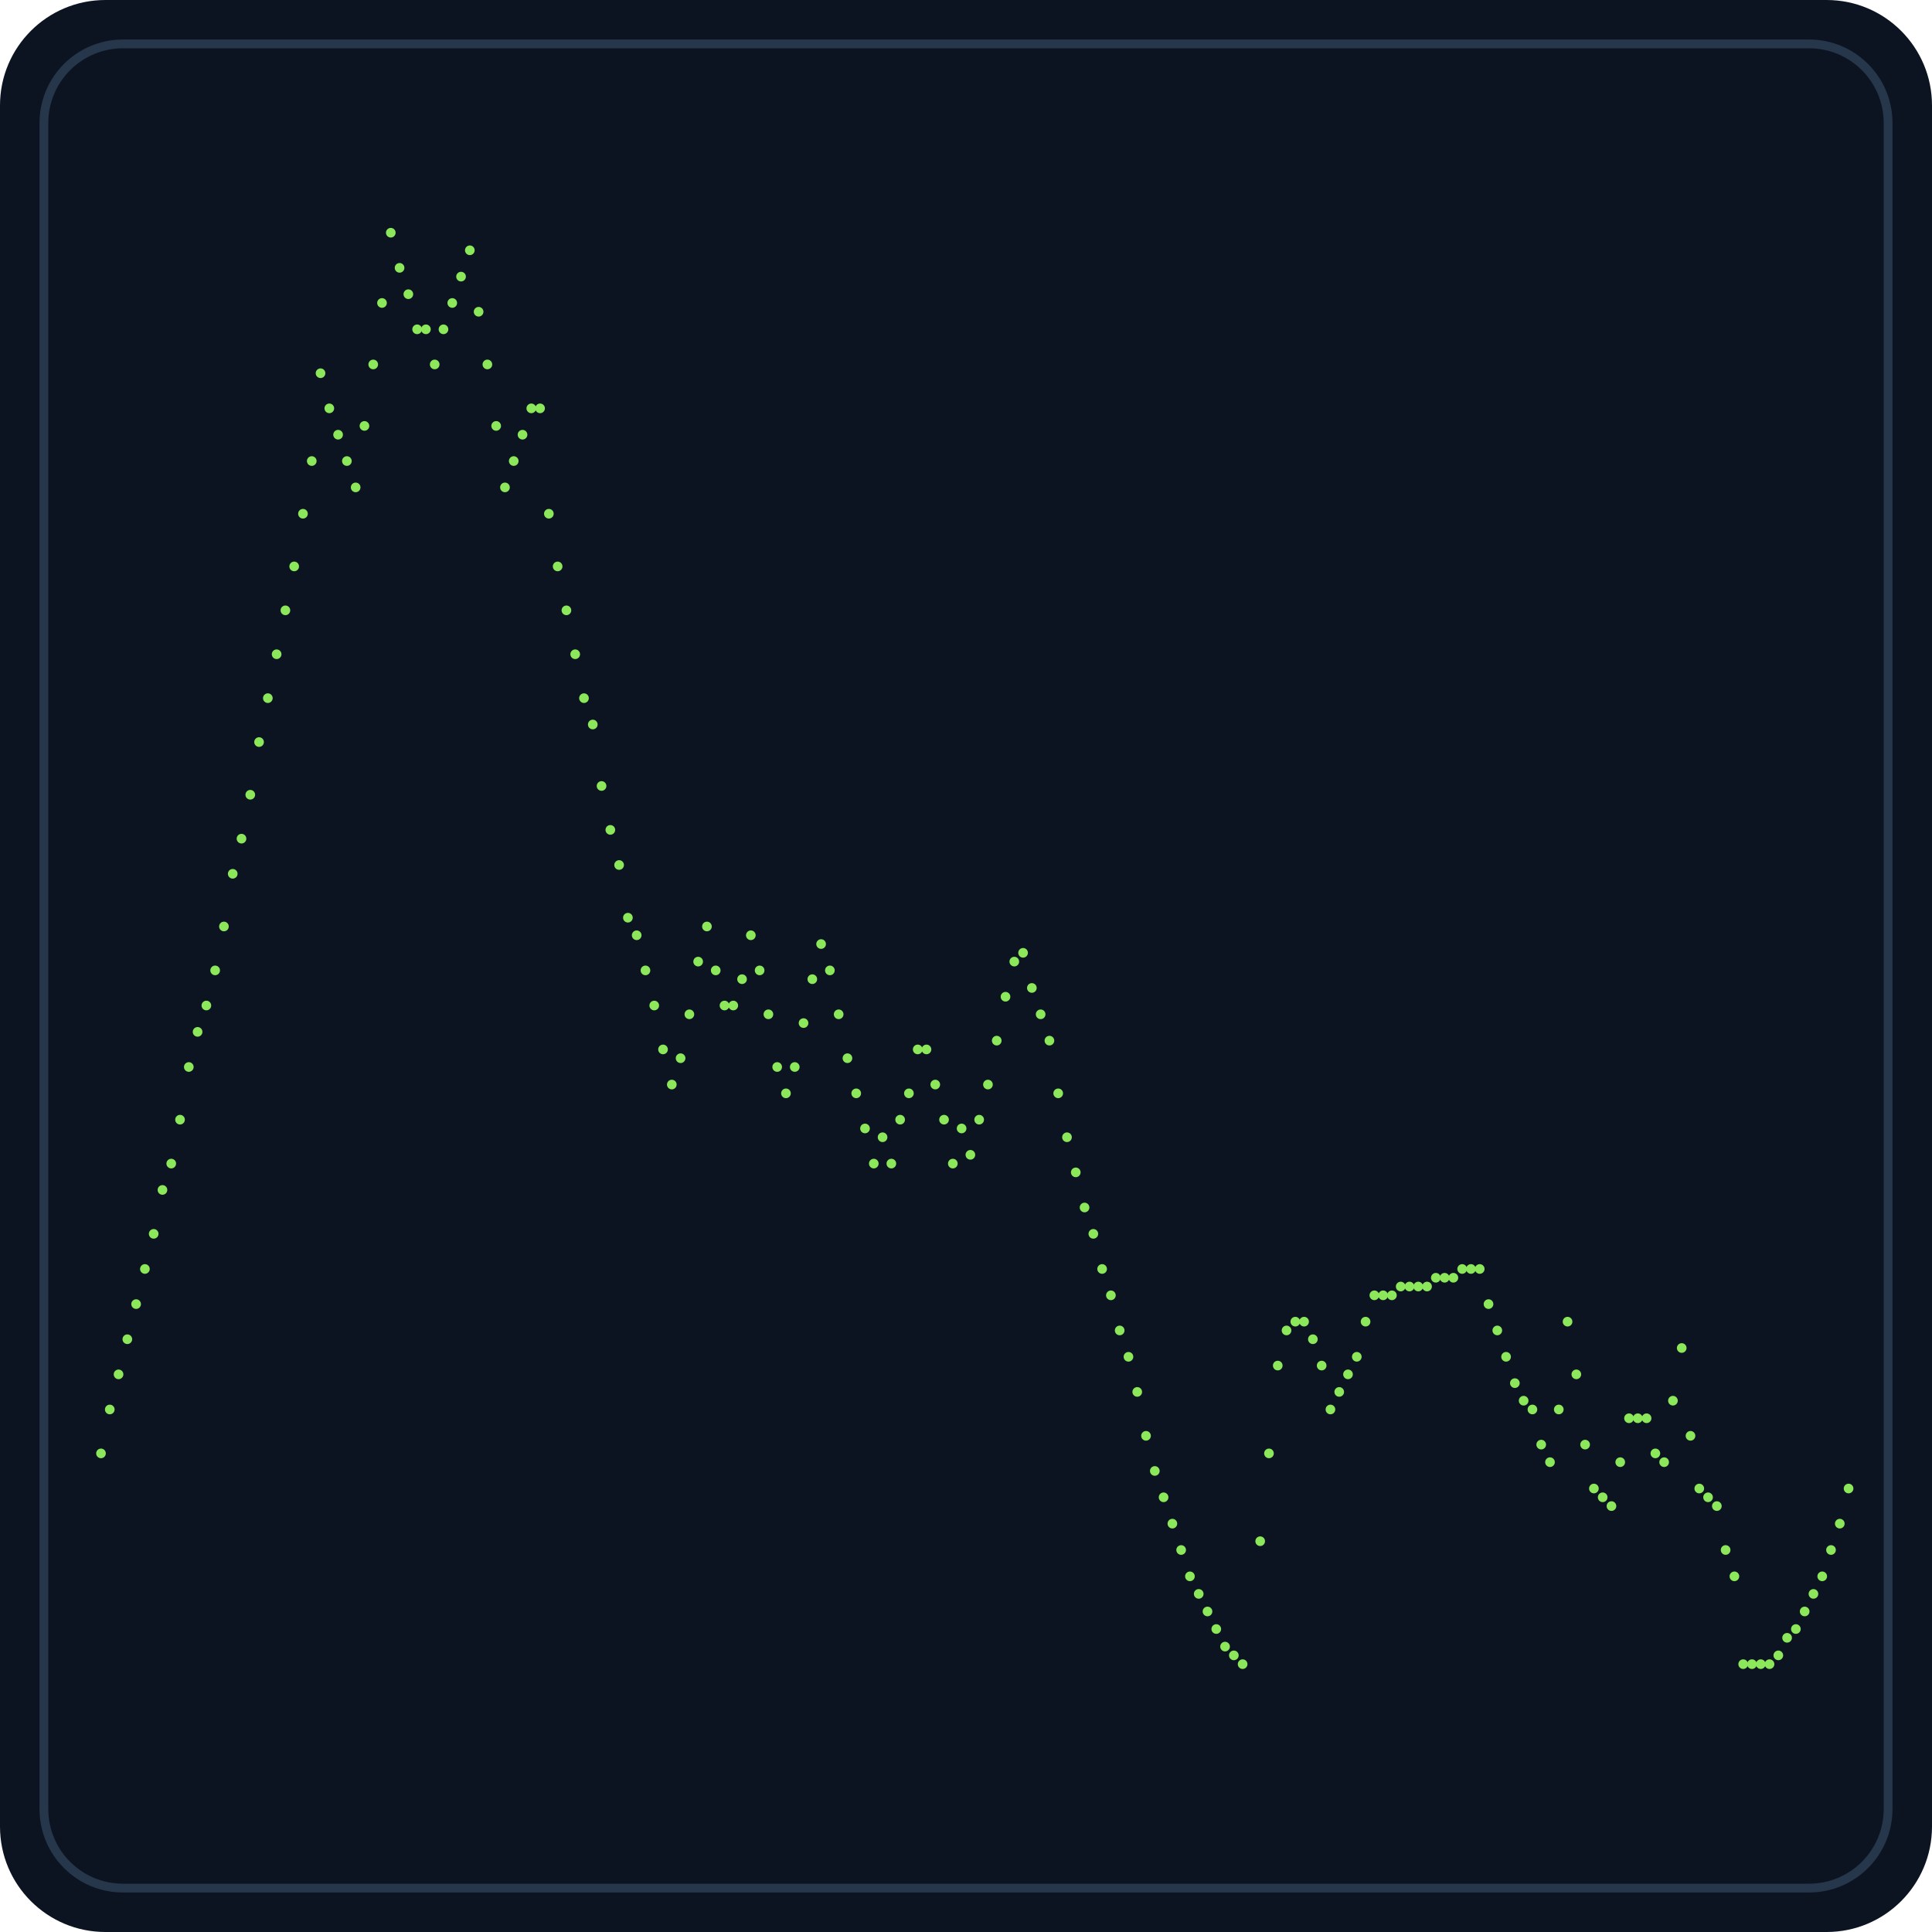
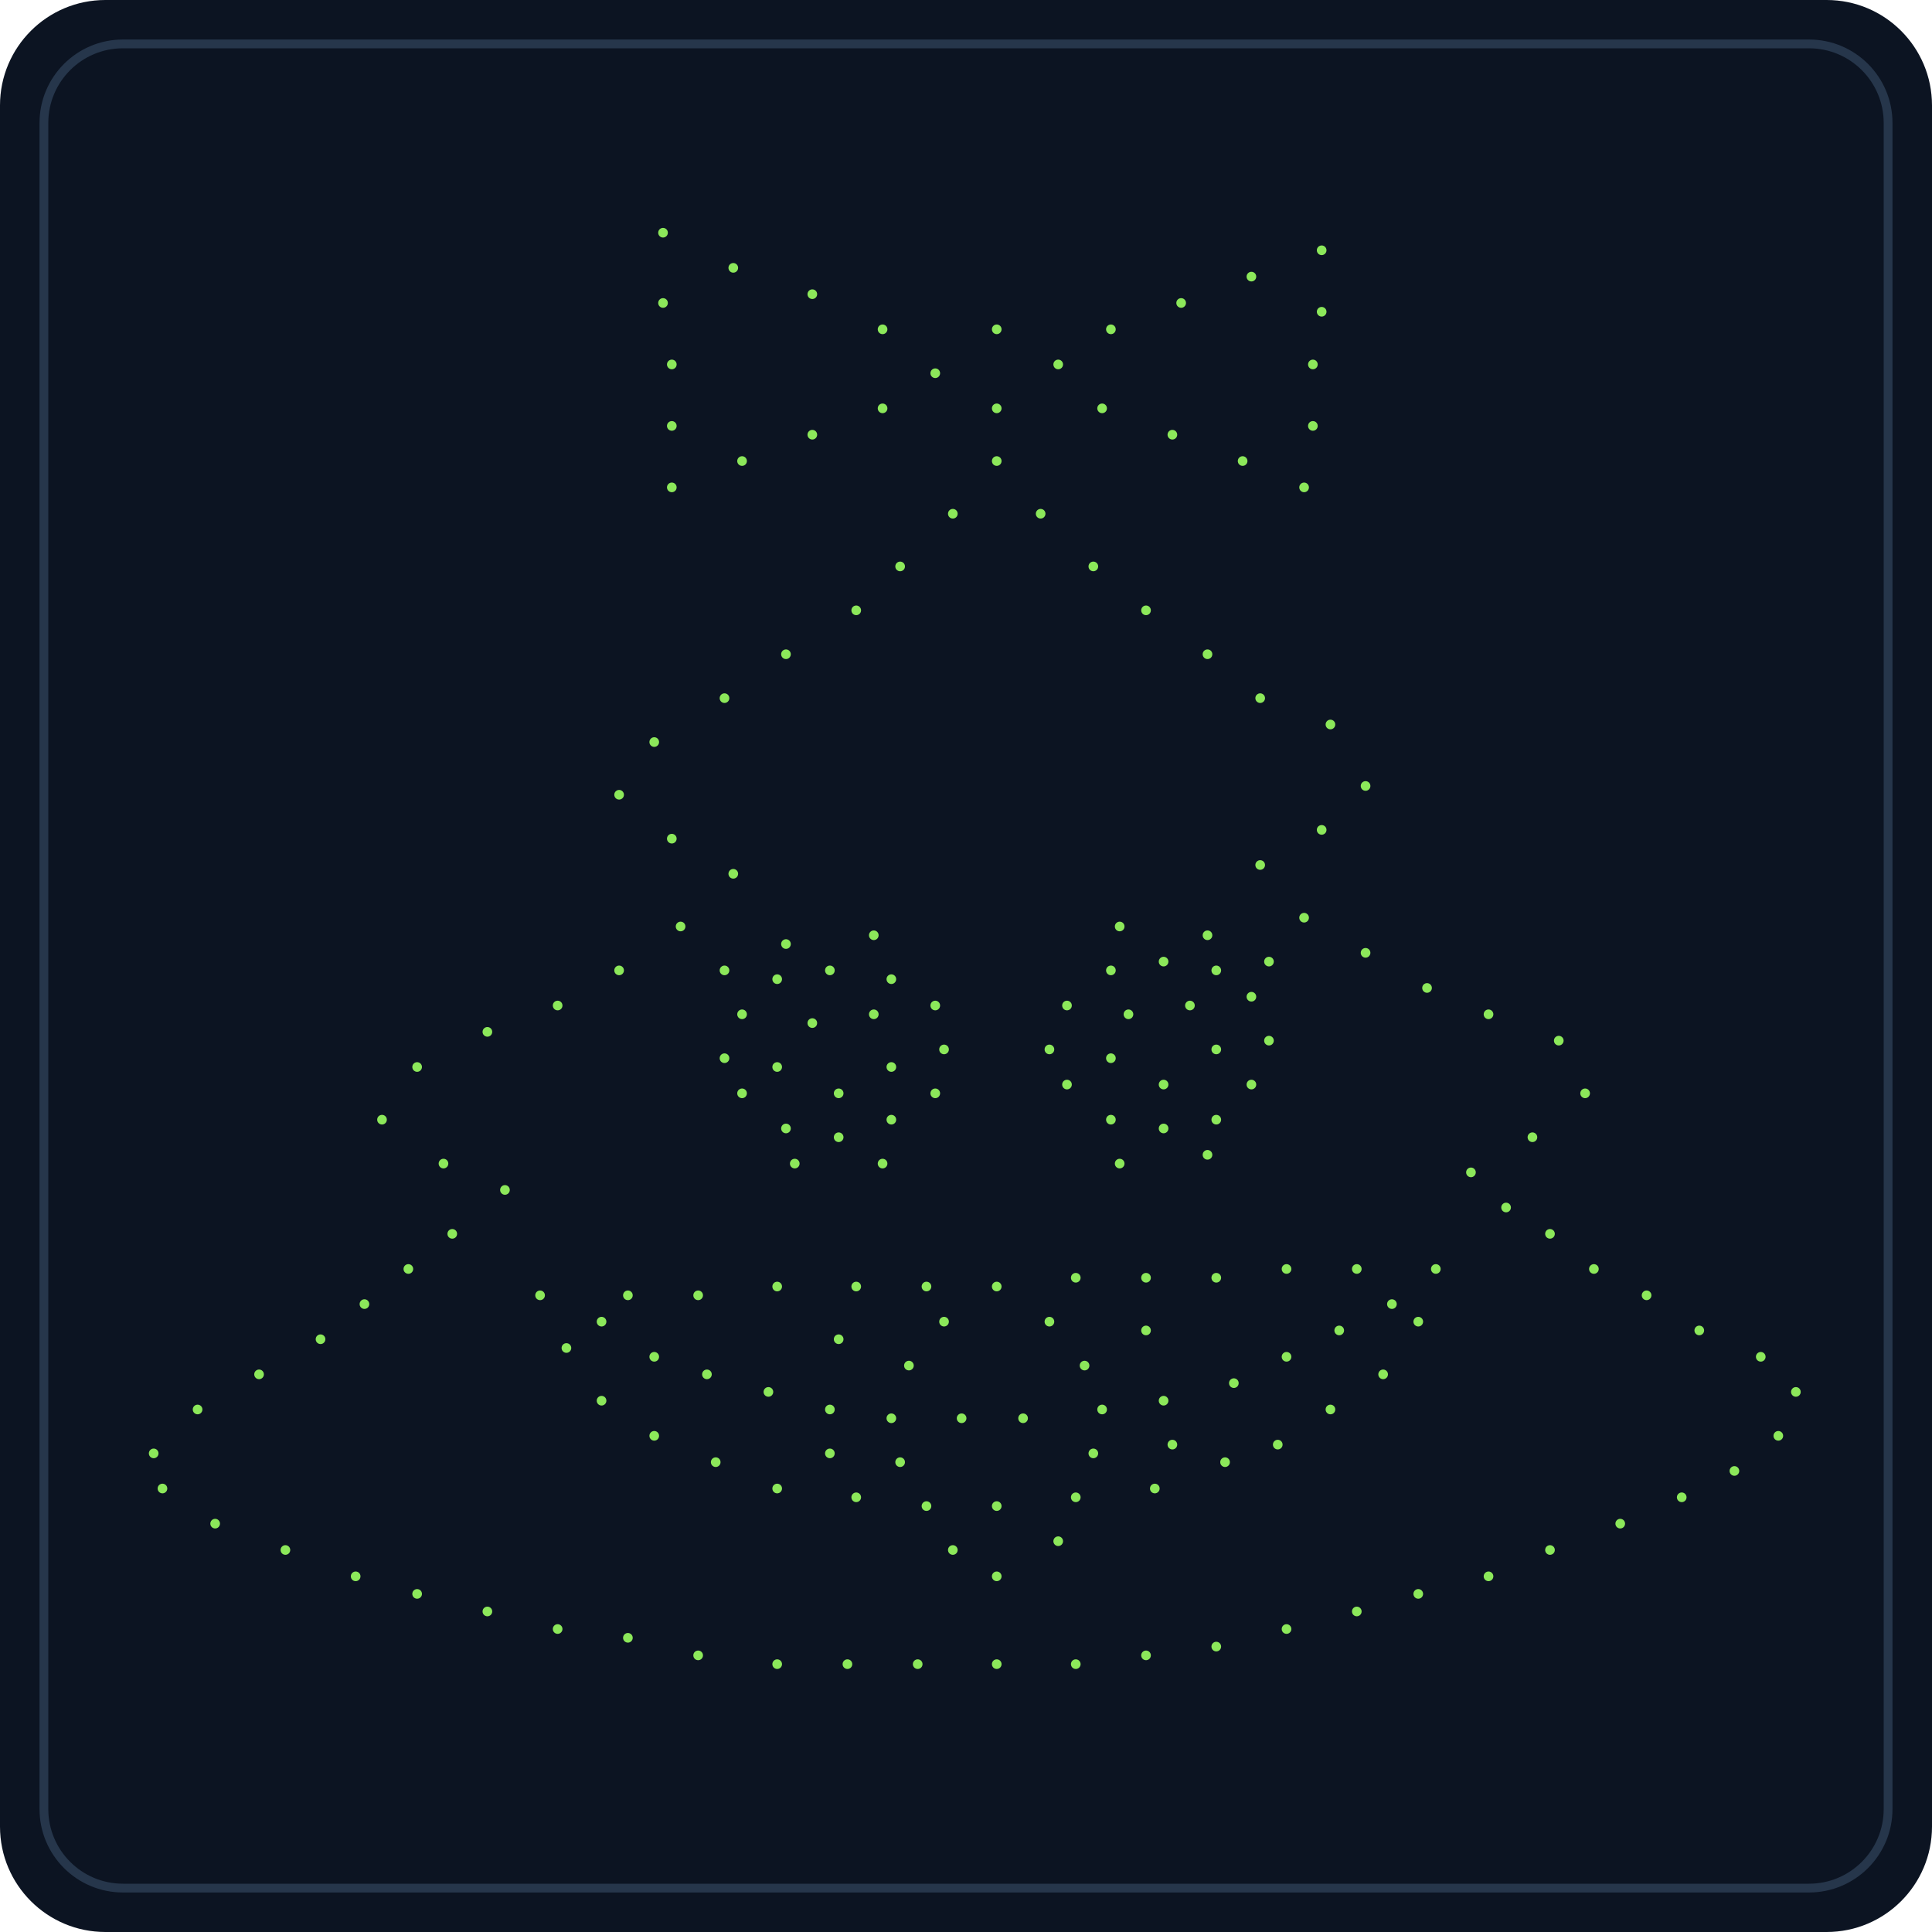
<svg xmlns="http://www.w3.org/2000/svg" width="220" height="220" viewBox="0 0 220 220">
  <rect width="220" height="220" rx="12" fill="#0c1422" />
  <rect x="5" y="5" width="210" height="210" rx="9" fill="none" stroke="#26364b" />
-   <circle cx="44.5" cy="26.5" r="0.55" fill="#8ce85a" />
-   <circle cx="53.5" cy="28.5" r="0.55" fill="#8ce85a" />
-   <circle cx="45.5" cy="30.5" r="0.55" fill="#8ce85a" />
-   <circle cx="52.5" cy="31.5" r="0.55" fill="#8ce85a" />
-   <circle cx="46.5" cy="33.5" r="0.55" fill="#8ce85a" />
-   <circle cx="43.5" cy="34.5" r="0.55" fill="#8ce85a" />
-   <circle cx="51.5" cy="34.5" r="0.55" fill="#8ce85a" />
-   <circle cx="54.5" cy="35.5" r="0.55" fill="#8ce85a" />
-   <circle cx="47.5" cy="37.5" r="0.55" fill="#8ce85a" />
-   <circle cx="48.5" cy="37.5" r="0.55" fill="#8ce85a" />
-   <circle cx="50.5" cy="37.5" r="0.55" fill="#8ce85a" />
-   <circle cx="42.5" cy="41.5" r="0.55" fill="#8ce85a" />
-   <circle cx="49.5" cy="41.5" r="0.55" fill="#8ce85a" />
-   <circle cx="55.5" cy="41.5" r="0.55" fill="#8ce85a" />
-   <circle cx="36.5" cy="42.5" r="0.55" fill="#8ce85a" />
-   <circle cx="37.5" cy="46.5" r="0.55" fill="#8ce85a" />
-   <circle cx="61.5" cy="46.5" r="0.55" fill="#8ce85a" />
-   <circle cx="60.5" cy="46.5" r="0.55" fill="#8ce85a" />
-   <circle cx="41.5" cy="48.5" r="0.55" fill="#8ce85a" />
-   <circle cx="56.5" cy="48.5" r="0.55" fill="#8ce85a" />
-   <circle cx="38.5" cy="49.5" r="0.55" fill="#8ce85a" />
-   <circle cx="59.5" cy="49.5" r="0.55" fill="#8ce85a" />
-   <circle cx="39.5" cy="52.5" r="0.55" fill="#8ce85a" />
-   <circle cx="35.5" cy="52.5" r="0.55" fill="#8ce85a" />
-   <circle cx="58.5" cy="52.5" r="0.55" fill="#8ce85a" />
-   <circle cx="40.5" cy="55.5" r="0.55" fill="#8ce85a" />
-   <circle cx="57.5" cy="55.5" r="0.55" fill="#8ce85a" />
-   <circle cx="34.5" cy="58.5" r="0.55" fill="#8ce85a" />
-   <circle cx="62.5" cy="58.5" r="0.55" fill="#8ce85a" />
-   <circle cx="33.5" cy="64.5" r="0.55" fill="#8ce85a" />
-   <circle cx="63.5" cy="64.5" r="0.55" fill="#8ce85a" />
-   <circle cx="32.5" cy="69.5" r="0.55" fill="#8ce85a" />
-   <circle cx="64.5" cy="69.5" r="0.55" fill="#8ce85a" />
-   <circle cx="31.5" cy="74.5" r="0.55" fill="#8ce85a" />
-   <circle cx="65.5" cy="74.5" r="0.55" fill="#8ce85a" />
-   <circle cx="30.5" cy="79.5" r="0.55" fill="#8ce85a" />
-   <circle cx="66.5" cy="79.5" r="0.55" fill="#8ce85a" />
-   <circle cx="67.5" cy="82.5" r="0.55" fill="#8ce85a" />
-   <circle cx="29.5" cy="84.5" r="0.55" fill="#8ce85a" />
-   <circle cx="68.5" cy="89.5" r="0.55" fill="#8ce85a" />
-   <circle cx="28.5" cy="90.5" r="0.55" fill="#8ce85a" />
-   <circle cx="69.5" cy="94.5" r="0.55" fill="#8ce85a" />
-   <circle cx="27.5" cy="95.5" r="0.55" fill="#8ce85a" />
-   <circle cx="70.5" cy="98.5" r="0.55" fill="#8ce85a" />
-   <circle cx="26.5" cy="99.5" r="0.55" fill="#8ce85a" />
-   <circle cx="71.5" cy="104.5" r="0.55" fill="#8ce85a" />
-   <circle cx="25.5" cy="105.5" r="0.55" fill="#8ce85a" />
-   <circle cx="80.5" cy="105.5" r="0.55" fill="#8ce85a" />
-   <circle cx="85.5" cy="106.5" r="0.55" fill="#8ce85a" />
-   <circle cx="72.5" cy="106.5" r="0.55" fill="#8ce85a" />
-   <circle cx="93.5" cy="107.5" r="0.55" fill="#8ce85a" />
-   <circle cx="116.5" cy="108.5" r="0.55" fill="#8ce85a" />
-   <circle cx="79.5" cy="109.5" r="0.55" fill="#8ce85a" />
-   <circle cx="115.5" cy="109.5" r="0.55" fill="#8ce85a" />
-   <circle cx="24.5" cy="110.5" r="0.55" fill="#8ce85a" />
+   <circle cx="75.5" cy="26.5" r="0.55" fill="#8ce85a" />
+   <circle cx="150.5" cy="28.5" r="0.55" fill="#8ce85a" />
+   <circle cx="83.5" cy="30.5" r="0.55" fill="#8ce85a" />
+   <circle cx="142.5" cy="31.5" r="0.55" fill="#8ce85a" />
+   <circle cx="92.5" cy="33.5" r="0.55" fill="#8ce85a" />
+   <circle cx="75.5" cy="34.5" r="0.55" fill="#8ce85a" />
+   <circle cx="134.5" cy="34.5" r="0.55" fill="#8ce85a" />
+   <circle cx="150.5" cy="35.5" r="0.55" fill="#8ce85a" />
+   <circle cx="100.5" cy="37.5" r="0.55" fill="#8ce85a" />
+   <circle cx="113.5" cy="37.5" r="0.55" fill="#8ce85a" />
+   <circle cx="126.5" cy="37.5" r="0.55" fill="#8ce85a" />
+   <circle cx="76.5" cy="41.5" r="0.55" fill="#8ce85a" />
+   <circle cx="120.5" cy="41.5" r="0.55" fill="#8ce85a" />
+   <circle cx="149.5" cy="41.5" r="0.55" fill="#8ce85a" />
+   <circle cx="106.5" cy="42.5" r="0.55" fill="#8ce85a" />
+   <circle cx="100.5" cy="46.5" r="0.55" fill="#8ce85a" />
+   <circle cx="113.5" cy="46.5" r="0.55" fill="#8ce85a" />
+   <circle cx="125.5" cy="46.5" r="0.55" fill="#8ce85a" />
+   <circle cx="76.5" cy="48.5" r="0.55" fill="#8ce85a" />
+   <circle cx="149.5" cy="48.5" r="0.55" fill="#8ce85a" />
+   <circle cx="92.5" cy="49.5" r="0.55" fill="#8ce85a" />
+   <circle cx="133.5" cy="49.5" r="0.55" fill="#8ce85a" />
+   <circle cx="84.5" cy="52.5" r="0.55" fill="#8ce85a" />
+   <circle cx="113.5" cy="52.5" r="0.55" fill="#8ce85a" />
+   <circle cx="141.5" cy="52.5" r="0.55" fill="#8ce85a" />
+   <circle cx="76.5" cy="55.5" r="0.55" fill="#8ce85a" />
+   <circle cx="148.5" cy="55.5" r="0.55" fill="#8ce85a" />
+   <circle cx="108.5" cy="58.5" r="0.55" fill="#8ce85a" />
+   <circle cx="118.5" cy="58.5" r="0.55" fill="#8ce85a" />
+   <circle cx="102.5" cy="64.5" r="0.55" fill="#8ce85a" />
+   <circle cx="124.5" cy="64.5" r="0.55" fill="#8ce85a" />
+   <circle cx="97.5" cy="69.5" r="0.55" fill="#8ce85a" />
+   <circle cx="130.5" cy="69.5" r="0.55" fill="#8ce85a" />
+   <circle cx="89.5" cy="74.5" r="0.55" fill="#8ce85a" />
+   <circle cx="137.5" cy="74.5" r="0.55" fill="#8ce85a" />
+   <circle cx="82.5" cy="79.5" r="0.55" fill="#8ce85a" />
+   <circle cx="143.5" cy="79.5" r="0.55" fill="#8ce85a" />
+   <circle cx="151.5" cy="82.5" r="0.55" fill="#8ce85a" />
+   <circle cx="74.5" cy="84.5" r="0.55" fill="#8ce85a" />
+   <circle cx="155.5" cy="89.5" r="0.55" fill="#8ce85a" />
+   <circle cx="70.5" cy="90.5" r="0.55" fill="#8ce85a" />
+   <circle cx="150.5" cy="94.5" r="0.55" fill="#8ce85a" />
+   <circle cx="76.5" cy="95.5" r="0.55" fill="#8ce85a" />
+   <circle cx="143.5" cy="98.5" r="0.55" fill="#8ce85a" />
+   <circle cx="83.5" cy="99.5" r="0.55" fill="#8ce85a" />
+   <circle cx="148.5" cy="104.5" r="0.55" fill="#8ce85a" />
+   <circle cx="77.5" cy="105.5" r="0.55" fill="#8ce85a" />
+   <circle cx="127.5" cy="105.5" r="0.55" fill="#8ce85a" />
+   <circle cx="99.5" cy="106.5" r="0.55" fill="#8ce85a" />
+   <circle cx="137.5" cy="106.5" r="0.55" fill="#8ce85a" />
+   <circle cx="89.5" cy="107.5" r="0.55" fill="#8ce85a" />
+   <circle cx="155.5" cy="108.5" r="0.55" fill="#8ce85a" />
+   <circle cx="132.5" cy="109.5" r="0.55" fill="#8ce85a" />
+   <circle cx="144.5" cy="109.5" r="0.55" fill="#8ce85a" />
+   <circle cx="70.5" cy="110.5" r="0.55" fill="#8ce85a" />
+   <circle cx="82.5" cy="110.5" r="0.55" fill="#8ce85a" />
  <circle cx="94.5" cy="110.5" r="0.55" fill="#8ce85a" />
-   <circle cx="86.5" cy="110.5" r="0.55" fill="#8ce85a" />
-   <circle cx="81.5" cy="110.5" r="0.55" fill="#8ce85a" />
-   <circle cx="73.5" cy="110.5" r="0.55" fill="#8ce85a" />
-   <circle cx="92.5" cy="111.5" r="0.55" fill="#8ce85a" />
-   <circle cx="84.5" cy="111.5" r="0.55" fill="#8ce85a" />
-   <circle cx="117.5" cy="112.5" r="0.55" fill="#8ce85a" />
-   <circle cx="114.5" cy="113.5" r="0.55" fill="#8ce85a" />
-   <circle cx="23.5" cy="114.5" r="0.55" fill="#8ce85a" />
-   <circle cx="83.5" cy="114.5" r="0.55" fill="#8ce85a" />
-   <circle cx="82.5" cy="114.5" r="0.55" fill="#8ce85a" />
-   <circle cx="74.5" cy="114.5" r="0.55" fill="#8ce85a" />
-   <circle cx="95.5" cy="115.5" r="0.55" fill="#8ce85a" />
-   <circle cx="87.5" cy="115.5" r="0.55" fill="#8ce85a" />
-   <circle cx="78.5" cy="115.5" r="0.55" fill="#8ce85a" />
-   <circle cx="118.5" cy="115.5" r="0.55" fill="#8ce85a" />
-   <circle cx="91.5" cy="116.5" r="0.55" fill="#8ce85a" />
-   <circle cx="22.5" cy="117.5" r="0.55" fill="#8ce85a" />
-   <circle cx="113.5" cy="118.5" r="0.55" fill="#8ce85a" />
-   <circle cx="119.5" cy="118.5" r="0.55" fill="#8ce85a" />
-   <circle cx="104.5" cy="119.5" r="0.55" fill="#8ce85a" />
-   <circle cx="105.5" cy="119.5" r="0.55" fill="#8ce85a" />
-   <circle cx="75.5" cy="119.5" r="0.55" fill="#8ce85a" />
-   <circle cx="96.5" cy="120.5" r="0.55" fill="#8ce85a" />
-   <circle cx="77.5" cy="120.5" r="0.55" fill="#8ce85a" />
-   <circle cx="21.5" cy="121.5" r="0.55" fill="#8ce85a" />
-   <circle cx="90.5" cy="121.5" r="0.55" fill="#8ce85a" />
+   <circle cx="126.5" cy="110.5" r="0.55" fill="#8ce85a" />
+   <circle cx="138.5" cy="110.5" r="0.55" fill="#8ce85a" />
+   <circle cx="88.5" cy="111.5" r="0.55" fill="#8ce85a" />
+   <circle cx="101.5" cy="111.5" r="0.55" fill="#8ce85a" />
+   <circle cx="162.5" cy="112.5" r="0.55" fill="#8ce85a" />
+   <circle cx="142.5" cy="113.5" r="0.55" fill="#8ce85a" />
+   <circle cx="63.5" cy="114.5" r="0.55" fill="#8ce85a" />
+   <circle cx="106.5" cy="114.5" r="0.55" fill="#8ce85a" />
+   <circle cx="121.5" cy="114.5" r="0.55" fill="#8ce85a" />
+   <circle cx="135.5" cy="114.5" r="0.55" fill="#8ce85a" />
+   <circle cx="84.5" cy="115.5" r="0.55" fill="#8ce85a" />
+   <circle cx="99.5" cy="115.5" r="0.55" fill="#8ce85a" />
+   <circle cx="128.5" cy="115.5" r="0.55" fill="#8ce85a" />
+   <circle cx="169.5" cy="115.5" r="0.55" fill="#8ce85a" />
+   <circle cx="92.5" cy="116.5" r="0.55" fill="#8ce85a" />
+   <circle cx="55.5" cy="117.5" r="0.55" fill="#8ce85a" />
+   <circle cx="144.5" cy="118.5" r="0.55" fill="#8ce85a" />
+   <circle cx="177.5" cy="118.5" r="0.55" fill="#8ce85a" />
+   <circle cx="107.5" cy="119.5" r="0.55" fill="#8ce85a" />
+   <circle cx="119.5" cy="119.5" r="0.55" fill="#8ce85a" />
+   <circle cx="138.5" cy="119.5" r="0.55" fill="#8ce85a" />
+   <circle cx="82.5" cy="120.5" r="0.55" fill="#8ce85a" />
+   <circle cx="126.5" cy="120.5" r="0.55" fill="#8ce85a" />
+   <circle cx="47.5" cy="121.5" r="0.55" fill="#8ce85a" />
  <circle cx="88.5" cy="121.5" r="0.55" fill="#8ce85a" />
-   <circle cx="106.5" cy="123.5" r="0.55" fill="#8ce85a" />
-   <circle cx="76.5" cy="123.5" r="0.55" fill="#8ce85a" />
-   <circle cx="112.5" cy="123.5" r="0.55" fill="#8ce85a" />
-   <circle cx="97.5" cy="124.5" r="0.55" fill="#8ce85a" />
-   <circle cx="89.5" cy="124.5" r="0.55" fill="#8ce85a" />
-   <circle cx="103.5" cy="124.5" r="0.55" fill="#8ce85a" />
-   <circle cx="120.5" cy="124.5" r="0.55" fill="#8ce85a" />
-   <circle cx="20.5" cy="127.5" r="0.55" fill="#8ce85a" />
-   <circle cx="102.5" cy="127.5" r="0.55" fill="#8ce85a" />
-   <circle cx="107.5" cy="127.5" r="0.55" fill="#8ce85a" />
-   <circle cx="111.5" cy="127.5" r="0.55" fill="#8ce85a" />
-   <circle cx="98.5" cy="128.5" r="0.55" fill="#8ce85a" />
-   <circle cx="109.5" cy="128.5" r="0.55" fill="#8ce85a" />
-   <circle cx="100.5" cy="129.5" r="0.55" fill="#8ce85a" />
-   <circle cx="121.5" cy="129.5" r="0.55" fill="#8ce85a" />
-   <circle cx="110.5" cy="131.5" r="0.55" fill="#8ce85a" />
-   <circle cx="19.5" cy="132.5" r="0.55" fill="#8ce85a" />
-   <circle cx="99.5" cy="132.5" r="0.55" fill="#8ce85a" />
-   <circle cx="101.5" cy="132.5" r="0.55" fill="#8ce85a" />
-   <circle cx="108.5" cy="132.5" r="0.55" fill="#8ce85a" />
-   <circle cx="122.5" cy="133.5" r="0.55" fill="#8ce85a" />
-   <circle cx="18.5" cy="135.5" r="0.55" fill="#8ce85a" />
-   <circle cx="123.5" cy="137.5" r="0.55" fill="#8ce85a" />
-   <circle cx="17.5" cy="140.5" r="0.55" fill="#8ce85a" />
-   <circle cx="124.5" cy="140.5" r="0.55" fill="#8ce85a" />
-   <circle cx="16.5" cy="144.5" r="0.55" fill="#8ce85a" />
-   <circle cx="166.5" cy="144.5" r="0.55" fill="#8ce85a" />
-   <circle cx="167.5" cy="144.5" r="0.55" fill="#8ce85a" />
-   <circle cx="168.5" cy="144.5" r="0.55" fill="#8ce85a" />
-   <circle cx="125.5" cy="144.5" r="0.55" fill="#8ce85a" />
-   <circle cx="163.5" cy="145.5" r="0.55" fill="#8ce85a" />
-   <circle cx="164.5" cy="145.5" r="0.55" fill="#8ce85a" />
-   <circle cx="165.5" cy="145.5" r="0.55" fill="#8ce85a" />
-   <circle cx="159.5" cy="146.5" r="0.55" fill="#8ce85a" />
-   <circle cx="160.5" cy="146.5" r="0.55" fill="#8ce85a" />
-   <circle cx="161.5" cy="146.5" r="0.55" fill="#8ce85a" />
-   <circle cx="162.5" cy="146.5" r="0.55" fill="#8ce85a" />
-   <circle cx="156.5" cy="147.5" r="0.55" fill="#8ce85a" />
-   <circle cx="157.5" cy="147.5" r="0.55" fill="#8ce85a" />
-   <circle cx="158.5" cy="147.5" r="0.55" fill="#8ce85a" />
-   <circle cx="126.5" cy="147.5" r="0.55" fill="#8ce85a" />
-   <circle cx="15.5" cy="148.5" r="0.55" fill="#8ce85a" />
-   <circle cx="169.5" cy="148.5" r="0.55" fill="#8ce85a" />
-   <circle cx="155.5" cy="150.5" r="0.55" fill="#8ce85a" />
-   <circle cx="148.5" cy="150.5" r="0.55" fill="#8ce85a" />
-   <circle cx="147.5" cy="150.5" r="0.55" fill="#8ce85a" />
-   <circle cx="178.5" cy="150.5" r="0.55" fill="#8ce85a" />
-   <circle cx="146.5" cy="151.5" r="0.55" fill="#8ce85a" />
-   <circle cx="170.5" cy="151.5" r="0.55" fill="#8ce85a" />
-   <circle cx="127.5" cy="151.5" r="0.55" fill="#8ce85a" />
-   <circle cx="14.5" cy="152.5" r="0.55" fill="#8ce85a" />
-   <circle cx="149.5" cy="152.5" r="0.55" fill="#8ce85a" />
-   <circle cx="191.5" cy="153.5" r="0.55" fill="#8ce85a" />
-   <circle cx="154.5" cy="154.5" r="0.55" fill="#8ce85a" />
-   <circle cx="171.5" cy="154.5" r="0.55" fill="#8ce85a" />
-   <circle cx="128.5" cy="154.5" r="0.55" fill="#8ce85a" />
-   <circle cx="150.5" cy="155.5" r="0.55" fill="#8ce85a" />
-   <circle cx="145.5" cy="155.5" r="0.55" fill="#8ce85a" />
-   <circle cx="13.5" cy="156.5" r="0.55" fill="#8ce85a" />
-   <circle cx="153.5" cy="156.5" r="0.55" fill="#8ce85a" />
-   <circle cx="179.5" cy="156.5" r="0.55" fill="#8ce85a" />
-   <circle cx="172.5" cy="157.5" r="0.55" fill="#8ce85a" />
-   <circle cx="152.5" cy="158.5" r="0.55" fill="#8ce85a" />
-   <circle cx="129.5" cy="158.5" r="0.55" fill="#8ce85a" />
-   <circle cx="190.5" cy="159.5" r="0.55" fill="#8ce85a" />
-   <circle cx="173.5" cy="159.5" r="0.55" fill="#8ce85a" />
-   <circle cx="12.5" cy="160.5" r="0.55" fill="#8ce85a" />
+   <circle cx="101.5" cy="121.5" r="0.55" fill="#8ce85a" />
+   <circle cx="121.5" cy="123.5" r="0.55" fill="#8ce85a" />
+   <circle cx="132.5" cy="123.5" r="0.55" fill="#8ce85a" />
+   <circle cx="142.5" cy="123.5" r="0.55" fill="#8ce85a" />
+   <circle cx="84.5" cy="124.5" r="0.55" fill="#8ce85a" />
+   <circle cx="95.5" cy="124.5" r="0.55" fill="#8ce85a" />
+   <circle cx="106.5" cy="124.5" r="0.55" fill="#8ce85a" />
+   <circle cx="180.5" cy="124.5" r="0.55" fill="#8ce85a" />
+   <circle cx="43.5" cy="127.5" r="0.55" fill="#8ce85a" />
+   <circle cx="101.5" cy="127.5" r="0.55" fill="#8ce85a" />
+   <circle cx="126.5" cy="127.5" r="0.55" fill="#8ce85a" />
+   <circle cx="138.5" cy="127.5" r="0.55" fill="#8ce85a" />
+   <circle cx="89.5" cy="128.5" r="0.55" fill="#8ce85a" />
+   <circle cx="132.5" cy="128.5" r="0.55" fill="#8ce85a" />
+   <circle cx="95.5" cy="129.5" r="0.55" fill="#8ce85a" />
+   <circle cx="174.5" cy="129.5" r="0.55" fill="#8ce85a" />
+   <circle cx="137.5" cy="131.5" r="0.55" fill="#8ce85a" />
+   <circle cx="50.5" cy="132.5" r="0.55" fill="#8ce85a" />
+   <circle cx="90.5" cy="132.5" r="0.55" fill="#8ce85a" />
+   <circle cx="100.5" cy="132.5" r="0.55" fill="#8ce85a" />
+   <circle cx="127.5" cy="132.5" r="0.55" fill="#8ce85a" />
+   <circle cx="167.5" cy="133.5" r="0.55" fill="#8ce85a" />
+   <circle cx="57.5" cy="135.5" r="0.55" fill="#8ce85a" />
+   <circle cx="171.5" cy="137.5" r="0.55" fill="#8ce85a" />
+   <circle cx="51.5" cy="140.5" r="0.55" fill="#8ce85a" />
+   <circle cx="176.5" cy="140.5" r="0.55" fill="#8ce85a" />
+   <circle cx="46.5" cy="144.5" r="0.55" fill="#8ce85a" />
+   <circle cx="146.5" cy="144.5" r="0.55" fill="#8ce85a" />
+   <circle cx="154.5" cy="144.5" r="0.55" fill="#8ce85a" />
+   <circle cx="163.5" cy="144.5" r="0.55" fill="#8ce85a" />
+   <circle cx="181.5" cy="144.5" r="0.55" fill="#8ce85a" />
+   <circle cx="122.5" cy="145.5" r="0.55" fill="#8ce85a" />
+   <circle cx="130.5" cy="145.5" r="0.55" fill="#8ce85a" />
+   <circle cx="138.5" cy="145.5" r="0.55" fill="#8ce85a" />
+   <circle cx="88.5" cy="146.5" r="0.55" fill="#8ce85a" />
+   <circle cx="97.5" cy="146.5" r="0.55" fill="#8ce85a" />
+   <circle cx="105.5" cy="146.5" r="0.55" fill="#8ce85a" />
+   <circle cx="113.5" cy="146.5" r="0.55" fill="#8ce85a" />
+   <circle cx="61.5" cy="147.5" r="0.55" fill="#8ce85a" />
+   <circle cx="71.5" cy="147.5" r="0.55" fill="#8ce85a" />
+   <circle cx="79.5" cy="147.5" r="0.55" fill="#8ce85a" />
+   <circle cx="187.5" cy="147.5" r="0.55" fill="#8ce85a" />
+   <circle cx="41.5" cy="148.5" r="0.55" fill="#8ce85a" />
+   <circle cx="158.5" cy="148.5" r="0.55" fill="#8ce85a" />
+   <circle cx="68.5" cy="150.5" r="0.55" fill="#8ce85a" />
+   <circle cx="107.5" cy="150.5" r="0.55" fill="#8ce85a" />
+   <circle cx="119.5" cy="150.5" r="0.55" fill="#8ce85a" />
+   <circle cx="161.5" cy="150.5" r="0.55" fill="#8ce85a" />
+   <circle cx="130.5" cy="151.5" r="0.55" fill="#8ce85a" />
+   <circle cx="152.5" cy="151.5" r="0.55" fill="#8ce85a" />
+   <circle cx="193.5" cy="151.5" r="0.55" fill="#8ce85a" />
+   <circle cx="36.5" cy="152.5" r="0.55" fill="#8ce85a" />
+   <circle cx="95.5" cy="152.5" r="0.55" fill="#8ce85a" />
+   <circle cx="64.5" cy="153.5" r="0.55" fill="#8ce85a" />
+   <circle cx="74.5" cy="154.5" r="0.55" fill="#8ce85a" />
+   <circle cx="146.5" cy="154.5" r="0.55" fill="#8ce85a" />
+   <circle cx="200.5" cy="154.5" r="0.55" fill="#8ce85a" />
+   <circle cx="103.5" cy="155.5" r="0.55" fill="#8ce85a" />
+   <circle cx="123.5" cy="155.5" r="0.55" fill="#8ce85a" />
+   <circle cx="29.5" cy="156.5" r="0.55" fill="#8ce85a" />
+   <circle cx="80.5" cy="156.5" r="0.55" fill="#8ce85a" />
+   <circle cx="157.5" cy="156.5" r="0.55" fill="#8ce85a" />
+   <circle cx="140.5" cy="157.5" r="0.55" fill="#8ce85a" />
+   <circle cx="87.5" cy="158.5" r="0.55" fill="#8ce85a" />
+   <circle cx="204.5" cy="158.5" r="0.55" fill="#8ce85a" />
+   <circle cx="68.5" cy="159.5" r="0.55" fill="#8ce85a" />
+   <circle cx="132.5" cy="159.5" r="0.55" fill="#8ce85a" />
+   <circle cx="22.5" cy="160.5" r="0.55" fill="#8ce85a" />
+   <circle cx="94.5" cy="160.5" r="0.55" fill="#8ce85a" />
+   <circle cx="125.5" cy="160.5" r="0.55" fill="#8ce85a" />
  <circle cx="151.5" cy="160.5" r="0.55" fill="#8ce85a" />
-   <circle cx="174.5" cy="160.5" r="0.55" fill="#8ce85a" />
-   <circle cx="177.5" cy="160.5" r="0.55" fill="#8ce85a" />
-   <circle cx="187.5" cy="161.5" r="0.55" fill="#8ce85a" />
-   <circle cx="186.5" cy="161.5" r="0.55" fill="#8ce85a" />
-   <circle cx="185.5" cy="161.5" r="0.55" fill="#8ce85a" />
-   <circle cx="192.5" cy="163.5" r="0.55" fill="#8ce85a" />
-   <circle cx="130.5" cy="163.5" r="0.55" fill="#8ce85a" />
-   <circle cx="175.5" cy="164.5" r="0.55" fill="#8ce85a" />
-   <circle cx="180.5" cy="164.5" r="0.55" fill="#8ce85a" />
-   <circle cx="11.5" cy="165.5" r="0.55" fill="#8ce85a" />
-   <circle cx="188.5" cy="165.5" r="0.55" fill="#8ce85a" />
-   <circle cx="144.5" cy="165.5" r="0.55" fill="#8ce85a" />
-   <circle cx="189.5" cy="166.5" r="0.55" fill="#8ce85a" />
-   <circle cx="184.5" cy="166.5" r="0.55" fill="#8ce85a" />
-   <circle cx="176.5" cy="166.5" r="0.55" fill="#8ce85a" />
-   <circle cx="131.5" cy="167.5" r="0.55" fill="#8ce85a" />
-   <circle cx="210.5" cy="169.5" r="0.55" fill="#8ce85a" />
-   <circle cx="193.5" cy="169.5" r="0.55" fill="#8ce85a" />
-   <circle cx="181.5" cy="169.5" r="0.55" fill="#8ce85a" />
-   <circle cx="194.5" cy="170.5" r="0.55" fill="#8ce85a" />
-   <circle cx="182.5" cy="170.5" r="0.55" fill="#8ce85a" />
-   <circle cx="132.5" cy="170.5" r="0.55" fill="#8ce85a" />
-   <circle cx="195.5" cy="171.5" r="0.55" fill="#8ce85a" />
-   <circle cx="183.5" cy="171.5" r="0.55" fill="#8ce85a" />
-   <circle cx="209.5" cy="173.5" r="0.55" fill="#8ce85a" />
-   <circle cx="133.5" cy="173.5" r="0.55" fill="#8ce85a" />
-   <circle cx="143.5" cy="175.5" r="0.55" fill="#8ce85a" />
-   <circle cx="208.5" cy="176.5" r="0.55" fill="#8ce85a" />
-   <circle cx="196.5" cy="176.5" r="0.55" fill="#8ce85a" />
-   <circle cx="134.5" cy="176.5" r="0.55" fill="#8ce85a" />
-   <circle cx="207.5" cy="179.5" r="0.55" fill="#8ce85a" />
-   <circle cx="197.5" cy="179.5" r="0.55" fill="#8ce85a" />
-   <circle cx="135.5" cy="179.5" r="0.55" fill="#8ce85a" />
-   <circle cx="206.5" cy="181.5" r="0.55" fill="#8ce85a" />
-   <circle cx="136.5" cy="181.5" r="0.55" fill="#8ce85a" />
-   <circle cx="205.5" cy="183.5" r="0.55" fill="#8ce85a" />
-   <circle cx="137.5" cy="183.5" r="0.55" fill="#8ce85a" />
-   <circle cx="204.5" cy="185.5" r="0.55" fill="#8ce85a" />
-   <circle cx="138.5" cy="185.5" r="0.55" fill="#8ce85a" />
-   <circle cx="203.5" cy="186.5" r="0.55" fill="#8ce85a" />
-   <circle cx="139.5" cy="187.5" r="0.55" fill="#8ce85a" />
-   <circle cx="202.5" cy="188.5" r="0.55" fill="#8ce85a" />
-   <circle cx="140.5" cy="188.5" r="0.55" fill="#8ce85a" />
-   <circle cx="201.5" cy="189.5" r="0.55" fill="#8ce85a" />
-   <circle cx="200.5" cy="189.5" r="0.55" fill="#8ce85a" />
-   <circle cx="199.5" cy="189.5" r="0.55" fill="#8ce85a" />
-   <circle cx="198.5" cy="189.5" r="0.55" fill="#8ce85a" />
-   <circle cx="141.5" cy="189.5" r="0.55" fill="#8ce85a" />
+   <circle cx="101.5" cy="161.5" r="0.55" fill="#8ce85a" />
+   <circle cx="109.5" cy="161.5" r="0.55" fill="#8ce85a" />
+   <circle cx="116.5" cy="161.5" r="0.55" fill="#8ce85a" />
+   <circle cx="74.5" cy="163.5" r="0.55" fill="#8ce85a" />
+   <circle cx="202.5" cy="163.5" r="0.55" fill="#8ce85a" />
+   <circle cx="133.5" cy="164.5" r="0.55" fill="#8ce85a" />
+   <circle cx="145.5" cy="164.5" r="0.55" fill="#8ce85a" />
+   <circle cx="17.5" cy="165.5" r="0.55" fill="#8ce85a" />
+   <circle cx="94.5" cy="165.5" r="0.55" fill="#8ce85a" />
+   <circle cx="124.5" cy="165.5" r="0.55" fill="#8ce85a" />
+   <circle cx="81.5" cy="166.5" r="0.55" fill="#8ce85a" />
+   <circle cx="102.5" cy="166.5" r="0.55" fill="#8ce85a" />
+   <circle cx="139.5" cy="166.5" r="0.55" fill="#8ce85a" />
+   <circle cx="197.5" cy="167.5" r="0.55" fill="#8ce85a" />
+   <circle cx="18.5" cy="169.5" r="0.55" fill="#8ce85a" />
+   <circle cx="88.5" cy="169.5" r="0.55" fill="#8ce85a" />
+   <circle cx="131.5" cy="169.5" r="0.55" fill="#8ce85a" />
+   <circle cx="97.5" cy="170.5" r="0.55" fill="#8ce85a" />
+   <circle cx="122.5" cy="170.5" r="0.55" fill="#8ce85a" />
+   <circle cx="191.5" cy="170.5" r="0.55" fill="#8ce85a" />
+   <circle cx="105.5" cy="171.5" r="0.55" fill="#8ce85a" />
+   <circle cx="113.5" cy="171.5" r="0.55" fill="#8ce85a" />
+   <circle cx="24.5" cy="173.5" r="0.55" fill="#8ce85a" />
+   <circle cx="184.5" cy="173.5" r="0.55" fill="#8ce85a" />
+   <circle cx="120.5" cy="175.5" r="0.55" fill="#8ce85a" />
+   <circle cx="32.5" cy="176.5" r="0.55" fill="#8ce85a" />
+   <circle cx="108.5" cy="176.5" r="0.55" fill="#8ce85a" />
+   <circle cx="176.5" cy="176.5" r="0.55" fill="#8ce85a" />
+   <circle cx="40.5" cy="179.5" r="0.55" fill="#8ce85a" />
+   <circle cx="113.5" cy="179.5" r="0.55" fill="#8ce85a" />
+   <circle cx="169.5" cy="179.5" r="0.55" fill="#8ce85a" />
+   <circle cx="47.5" cy="181.5" r="0.55" fill="#8ce85a" />
+   <circle cx="161.5" cy="181.5" r="0.55" fill="#8ce85a" />
+   <circle cx="55.5" cy="183.5" r="0.55" fill="#8ce85a" />
+   <circle cx="154.5" cy="183.5" r="0.55" fill="#8ce85a" />
+   <circle cx="63.5" cy="185.5" r="0.55" fill="#8ce85a" />
+   <circle cx="146.5" cy="185.5" r="0.55" fill="#8ce85a" />
+   <circle cx="71.5" cy="186.5" r="0.55" fill="#8ce85a" />
+   <circle cx="138.5" cy="187.5" r="0.55" fill="#8ce85a" />
+   <circle cx="79.5" cy="188.5" r="0.55" fill="#8ce85a" />
+   <circle cx="130.5" cy="188.5" r="0.55" fill="#8ce85a" />
+   <circle cx="88.5" cy="189.5" r="0.55" fill="#8ce85a" />
+   <circle cx="96.5" cy="189.5" r="0.55" fill="#8ce85a" />
+   <circle cx="104.5" cy="189.5" r="0.55" fill="#8ce85a" />
+   <circle cx="113.5" cy="189.5" r="0.55" fill="#8ce85a" />
+   <circle cx="122.5" cy="189.5" r="0.55" fill="#8ce85a" />
</svg>
